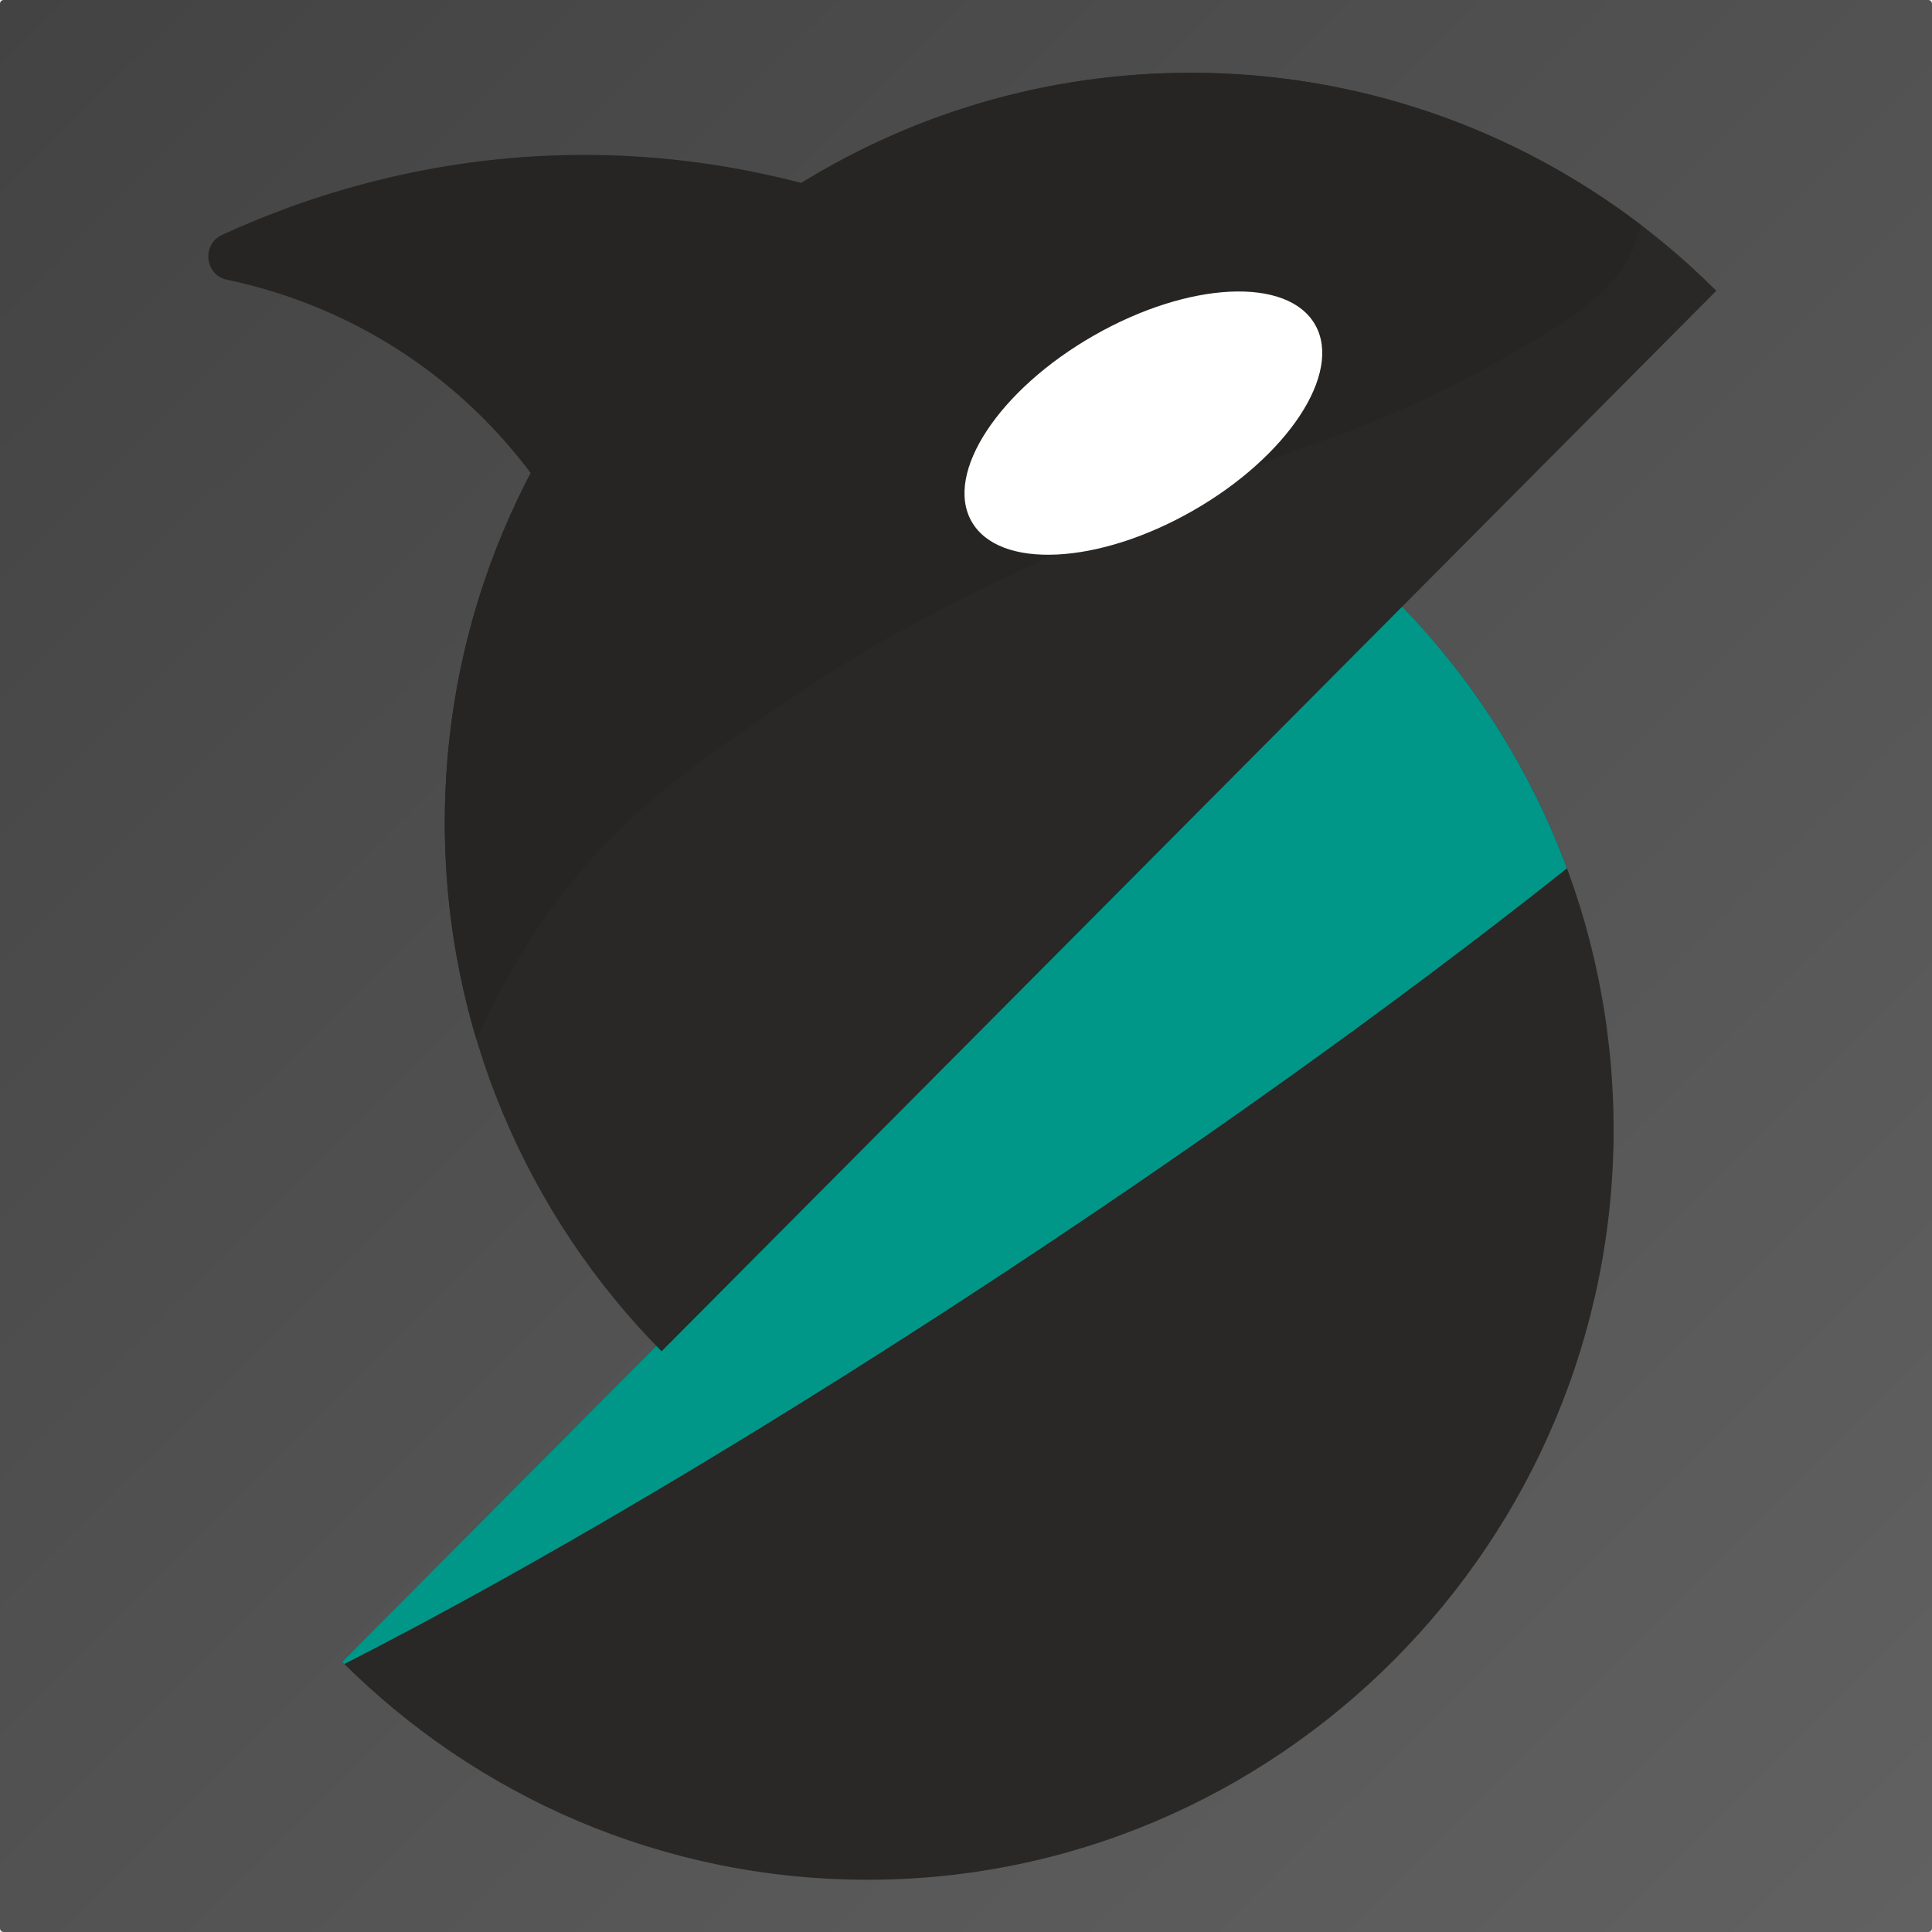
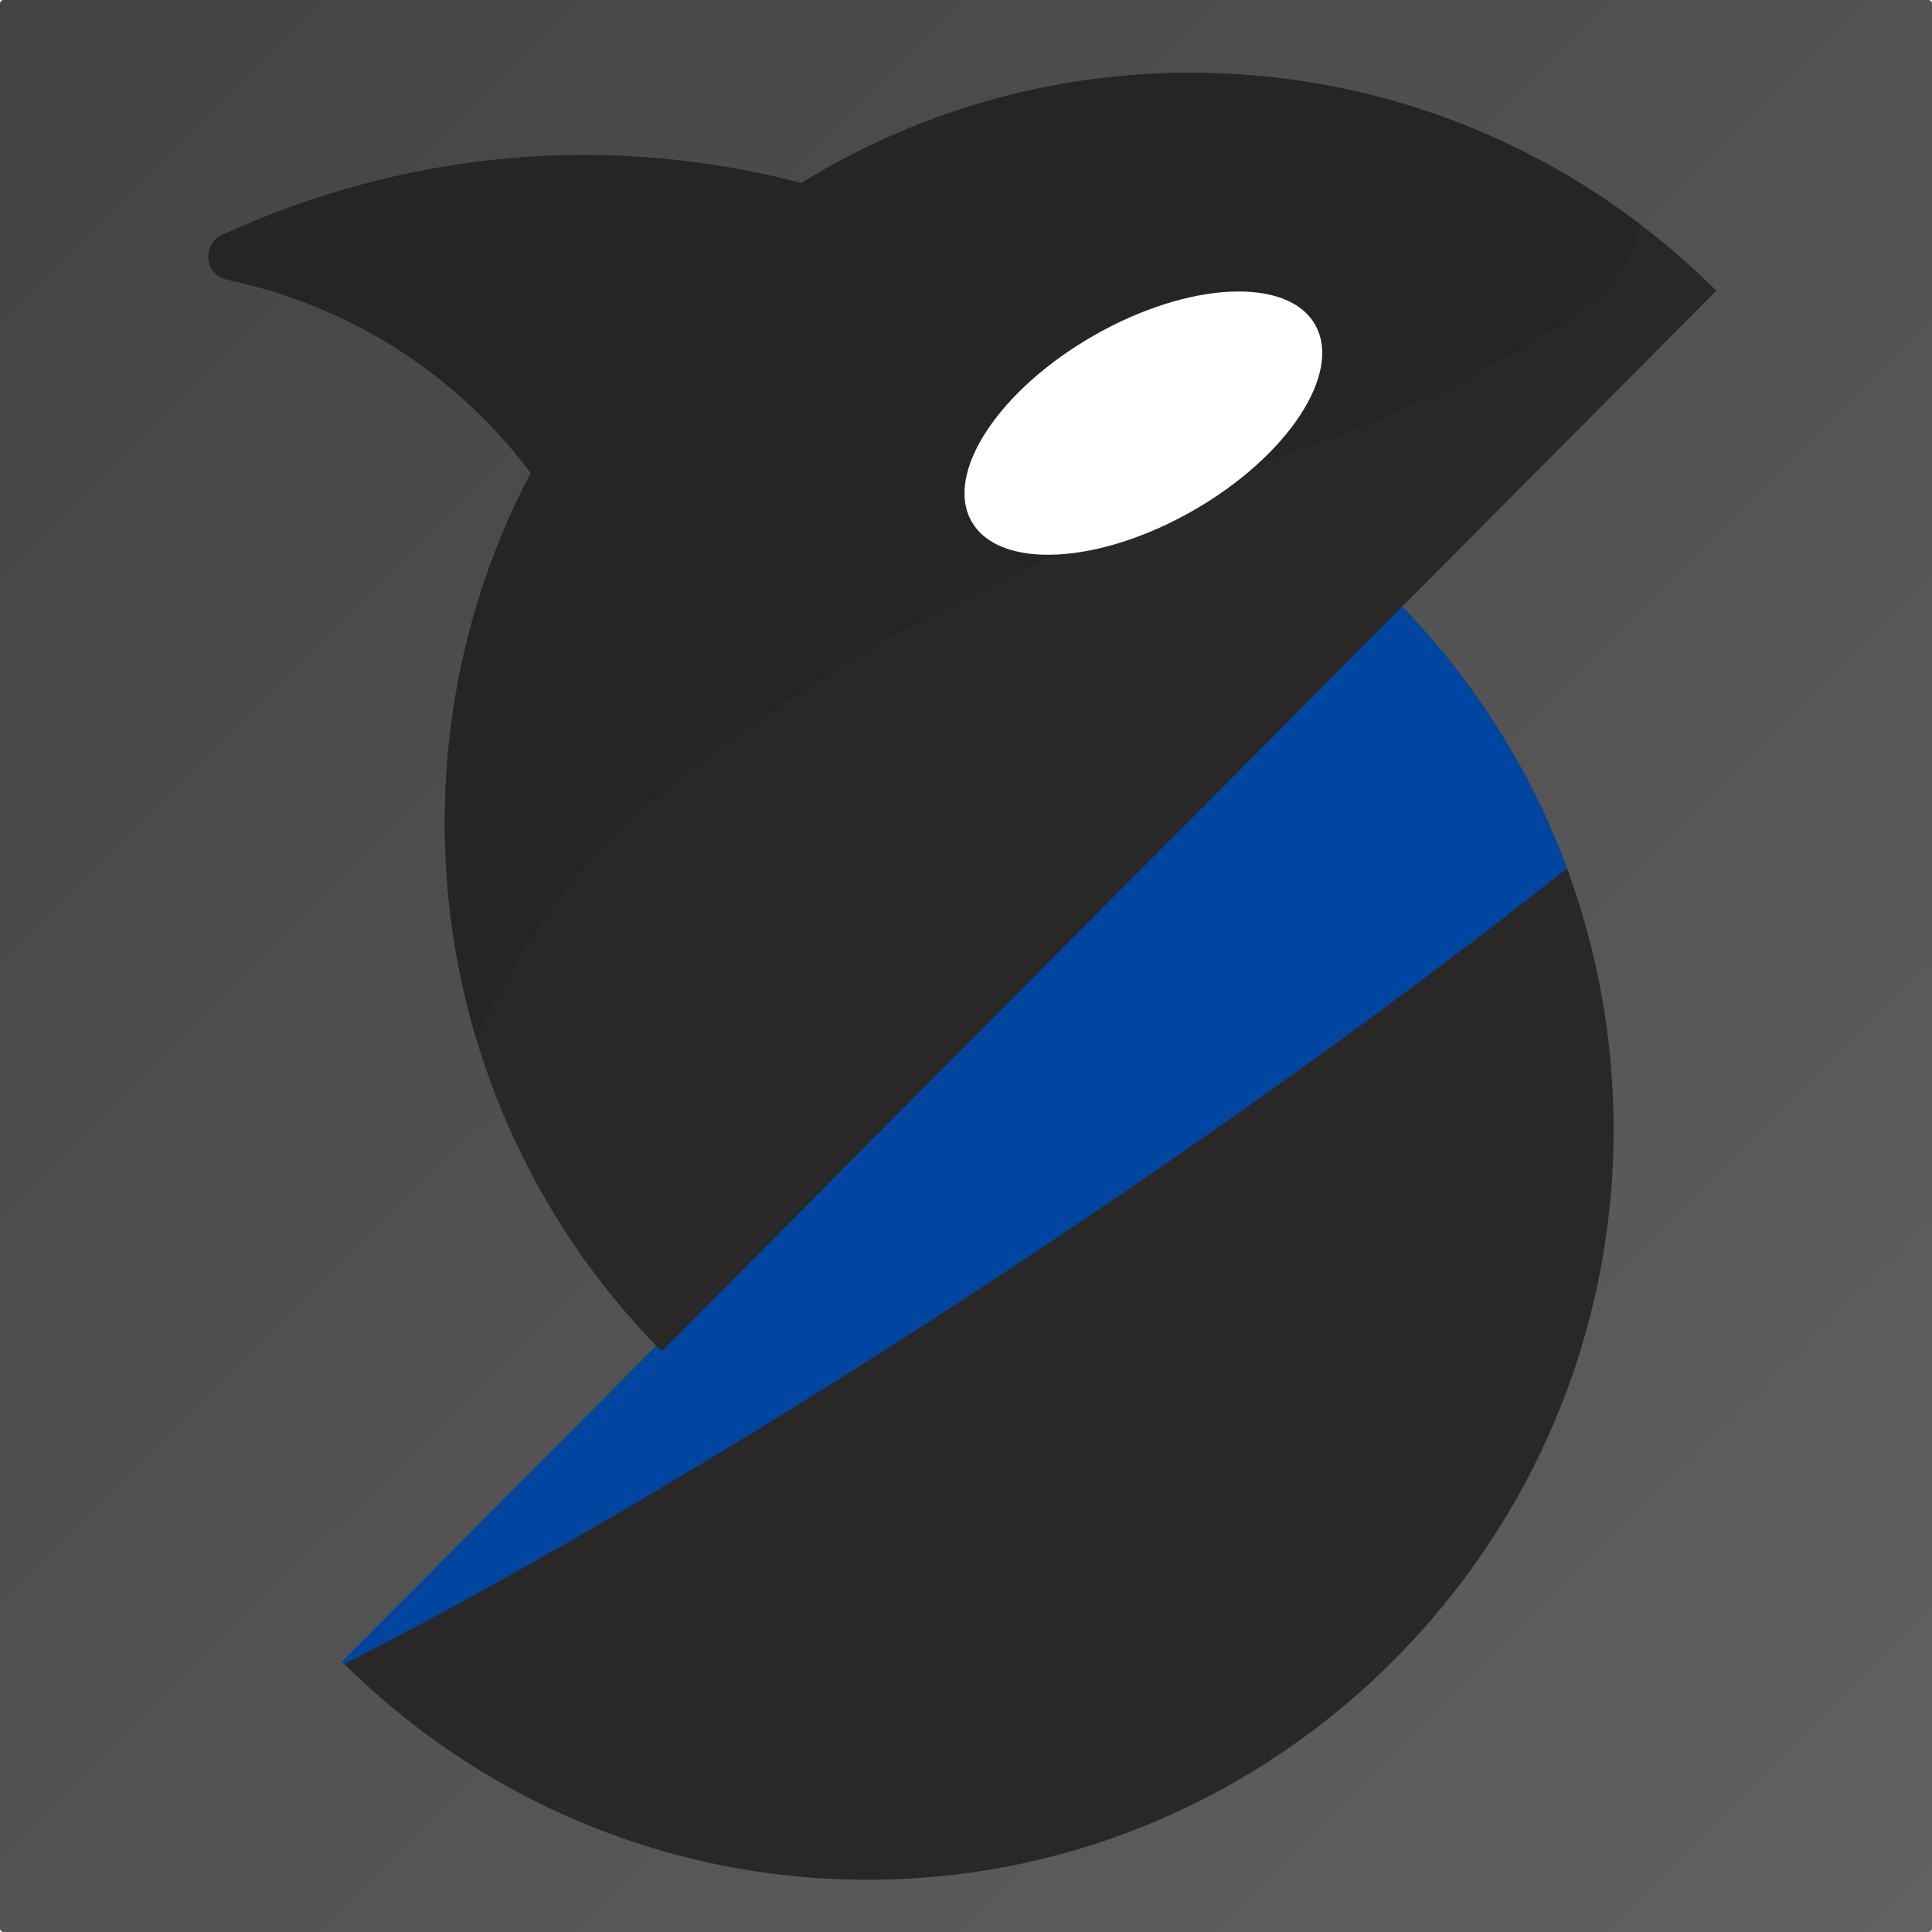
<svg xmlns="http://www.w3.org/2000/svg" xmlns:xlink="http://www.w3.org/1999/xlink" version="1.1" id="svg2" width="1024" height="1024" viewBox="0 0 1024 1024">
  <defs id="defs6">
    <linearGradient id="linearGradient619">
      <stop style="stop-color:#434343;stop-opacity:1;" offset="0" id="stop615" />
      <stop style="stop-color:#616161;stop-opacity:1;" offset="1" id="stop617" />
    </linearGradient>
    <clipPath clipPathUnits="userSpaceOnUse" id="clipPath16">
      <path d="M 0,792 H 612 V 0 H 0 Z" id="path14" />
    </clipPath>
    <linearGradient xlink:href="#linearGradient619" id="linearGradient621" x1="1.001" y1="0.501" x2="1024" y2="1024.997" gradientUnits="userSpaceOnUse" gradientTransform="matrix(1.00007,0,0,1.000057,-0.06245207,-0.06244275)" />
  </defs>
  <g id="layer1" transform="matrix(0.9989575,0,0,0.9979921,-0.933722,0.06231743)">
    <rect style="fill:url(#linearGradient621);fill-opacity:1;stroke-width:1" id="rect457" width="1025.069" height="1026.06" x="0.935" y="-0.062" rx="2" ry="2" />
  </g>
  <g id="g8" transform="matrix(1.333333,0,0,-1.333333,0,1056)">
    <g id="g10" transform="translate(76.25895,16.06244)">
      <g id="g12" clip-path="url(#clipPath16)">
        <g id="g18" transform="translate(59.7287,115.3517)">
          <path d="m 0,0 c 53.332,-53.285 126.698,-86.317 207.744,-86.646 164.049,-0.664 298.355,134.38 297.699,299.337 -0.324,81.496 -33.176,155.271 -86.17,208.899 z" style="fill:#292826;fill-opacity:1;fill-rule:nonzero;stroke:none" id="path20" />
        </g>
        <g id="g22" transform="translate(479.0017,536.9419)">
-           <path d="m 0,0 -419.273,-421.59 c 0.298,-0.298 0.606,-0.587 0.906,-0.884 146.894,74.925 348.023,206.579 486.003,316.297 C 52.756,-65.97 29.506,-29.859 0,0" style="fill:#009789;fill-opacity:1;fill-rule:nonzero;stroke:none" id="path24" />
+           <path d="m 0,0 -419.273,-421.59 c 0.298,-0.298 0.606,-0.587 0.906,-0.884 146.894,74.925 348.023,206.579 486.003,316.297 C 52.756,-65.97 29.506,-29.859 0,0" style="fill:#0046a1;fill-opacity:1;fill-rule:nonzero;stroke:none" id="path24" />
        </g>
        <g id="g26" transform="translate(397.0372,747)">
          <path d="m 0,0 c -163.742,0 -296.482,-133.473 -296.482,-298.121 0,-81.979 32.915,-156.223 86.172,-210.117 l 419.273,421.59 C 155.364,-33.096 81.529,0 0,0" style="fill:#292826;fill-opacity:1;fill-rule:nonzero;stroke:none" id="path28" />
        </g>
        <g id="g30" transform="translate(397.0372,747)">
          <path d="m 0,0 c -56.714,0 -109.702,-16.022 -154.751,-43.796 -24.127,6.312 -54.061,11.37 -88.437,11.157 -59.938,-0.372 -108.713,-16.603 -141.822,-31.784 -8.218,-3.768 -6.898,-15.967 1.941,-17.829 21.801,-4.593 50.498,-14.324 78.883,-35.28 17.931,-13.238 31.574,-27.883 41.856,-41.597 -21.794,-41.504 -34.152,-88.793 -34.152,-138.992 0,-29.952 4.412,-58.865 12.586,-86.137 12.54,27.79 25.699,46.391 29.916,52.184 27.229,37.41 56.015,56.883 98.542,85.651 31.328,21.193 74.856,46.047 199.916,97.449 0,0 39.121,11.017 91.587,42.212 20.912,12.433 36.823,24.17 41.863,42.526 0.355,1.293 0.677,2.57 0.973,3.83 C 129.175,-22.506 67.208,0 0,0" style="fill:#262523;fill-opacity:1;fill-rule:nonzero;stroke:none" id="path32" />
        </g>
        <g id="g34" transform="translate(446.5563,646.8041)">
          <path d="m 0,0 c 10.875,-19.229 -10.891,-52.305 -48.616,-73.879 -37.725,-21.573 -77.124,-23.474 -88,-4.245 -10.875,19.229 10.891,52.305 48.617,73.879 C -50.274,17.328 -10.875,19.229 0,0" style="fill:#ffffff;fill-opacity:1;fill-rule:nonzero;stroke:none" id="path36" />
        </g>
      </g>
    </g>
  </g>
</svg>
